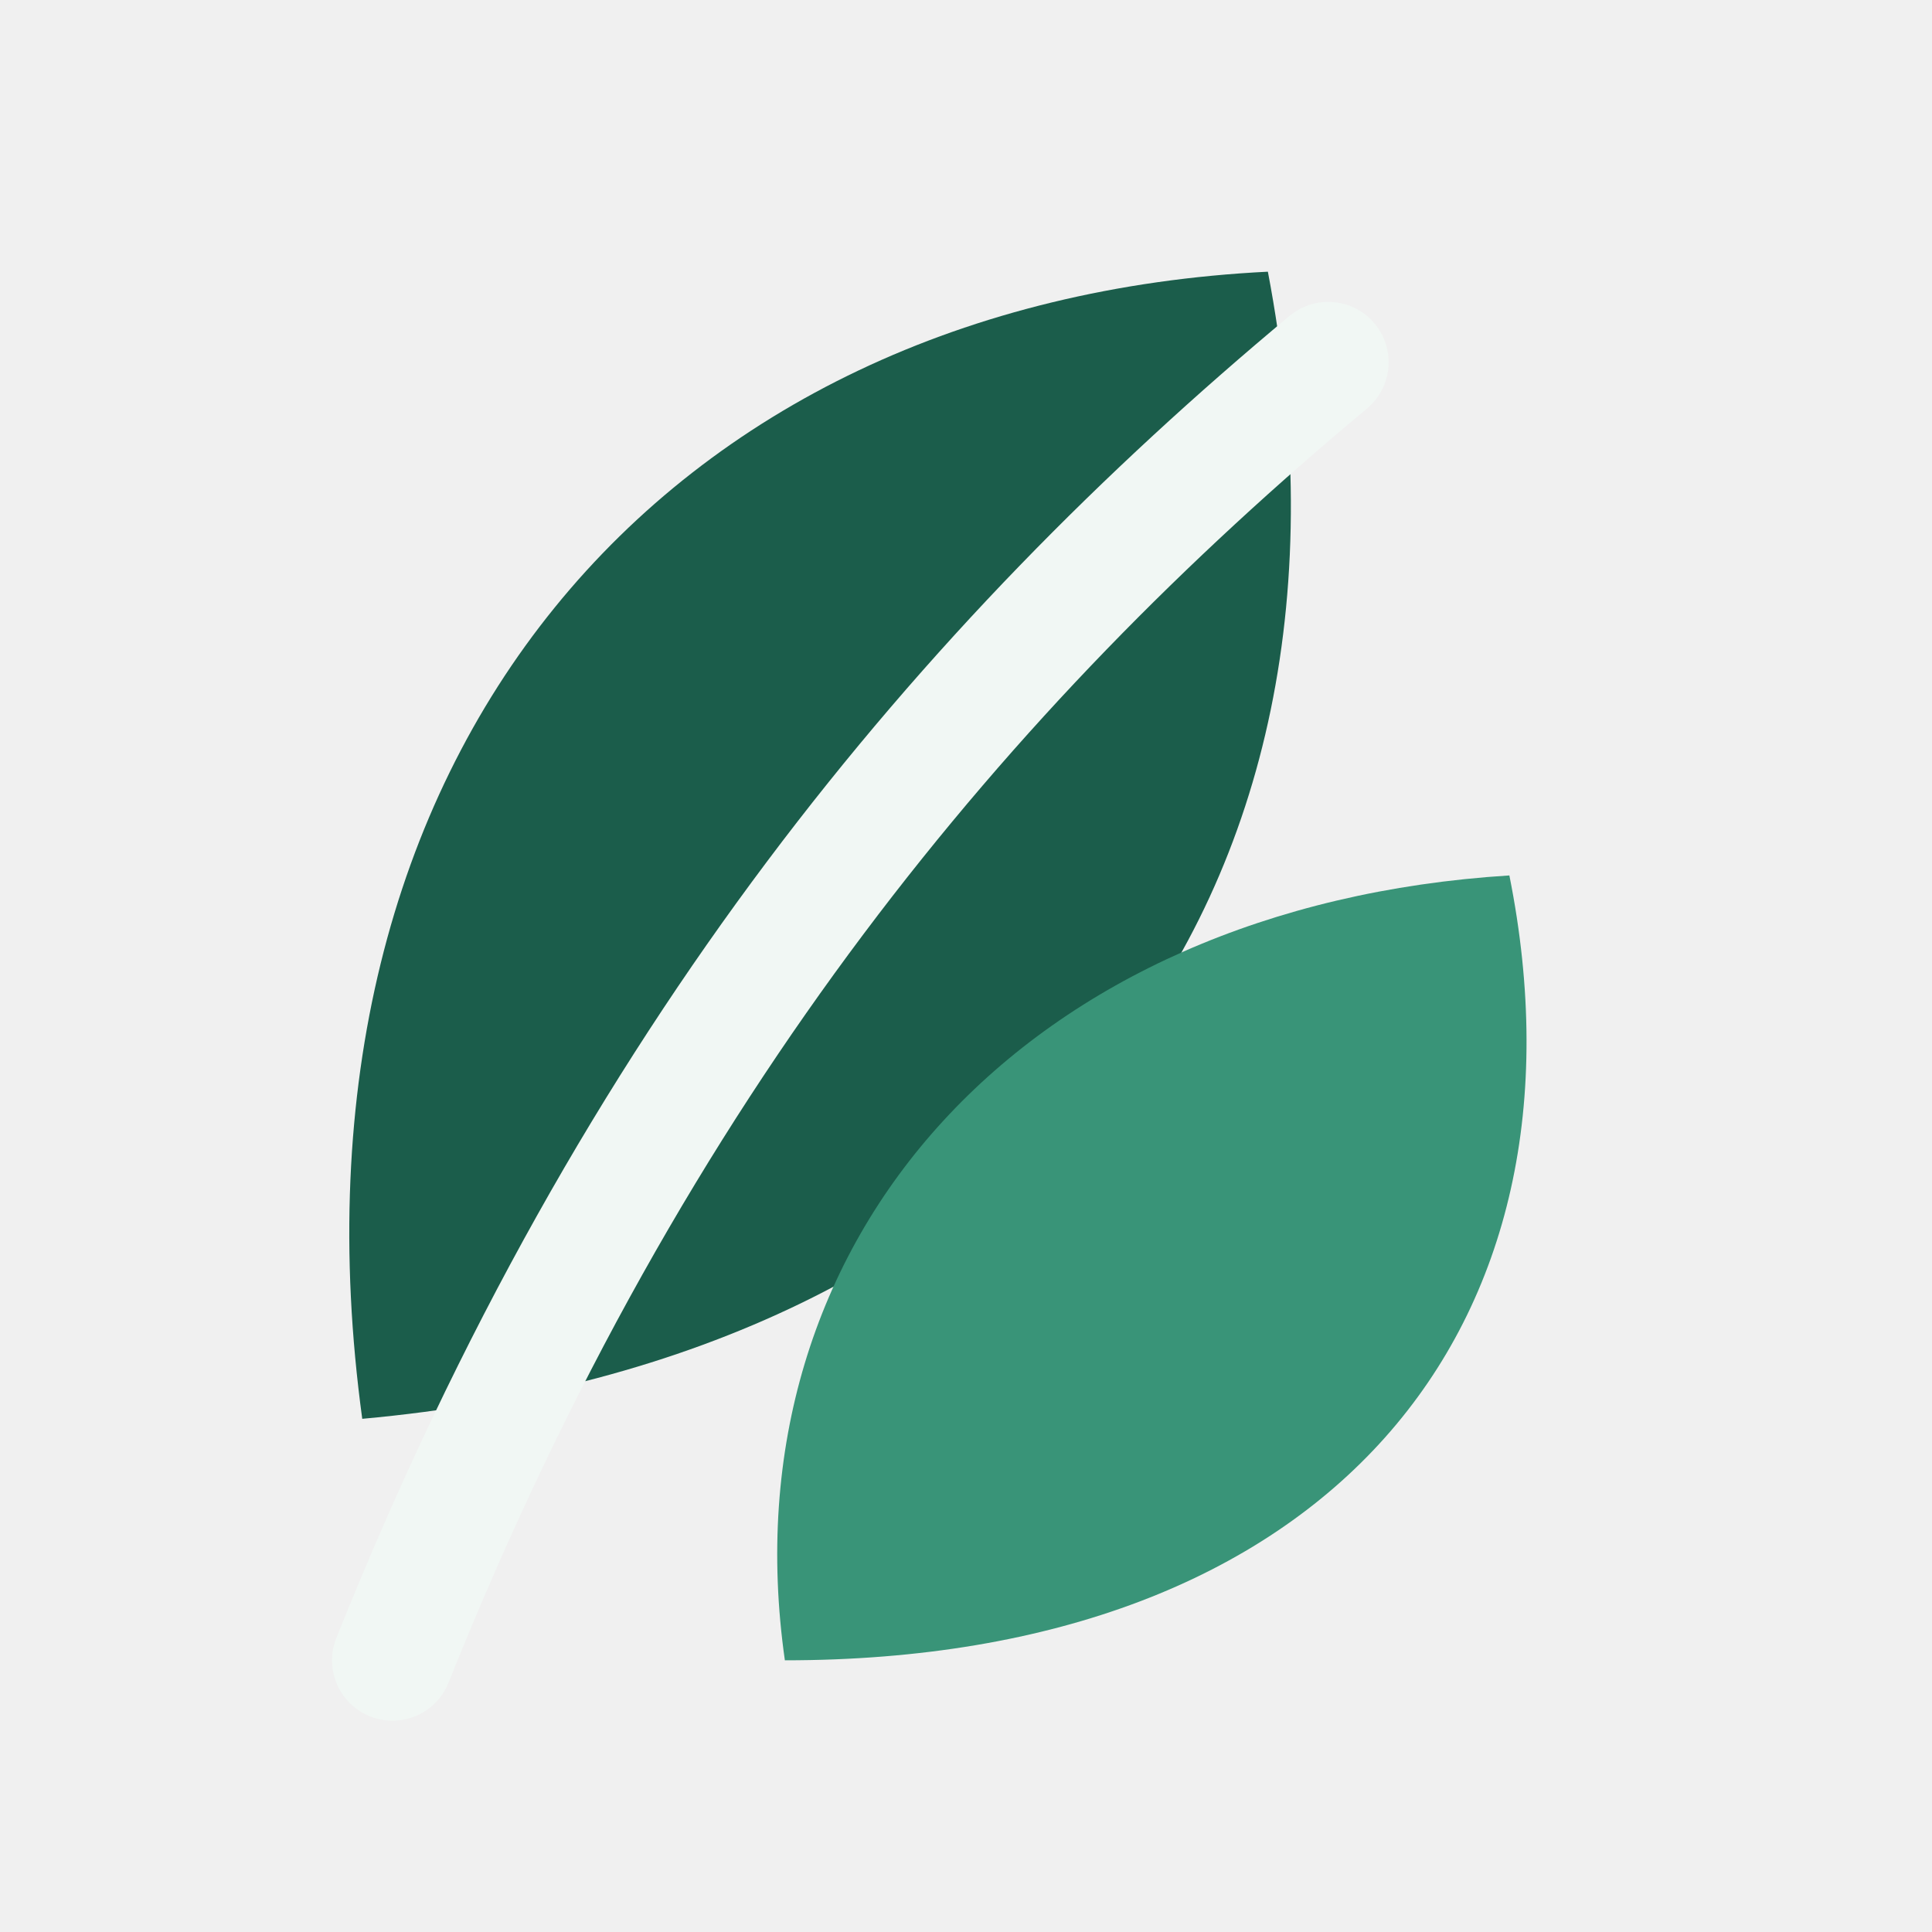
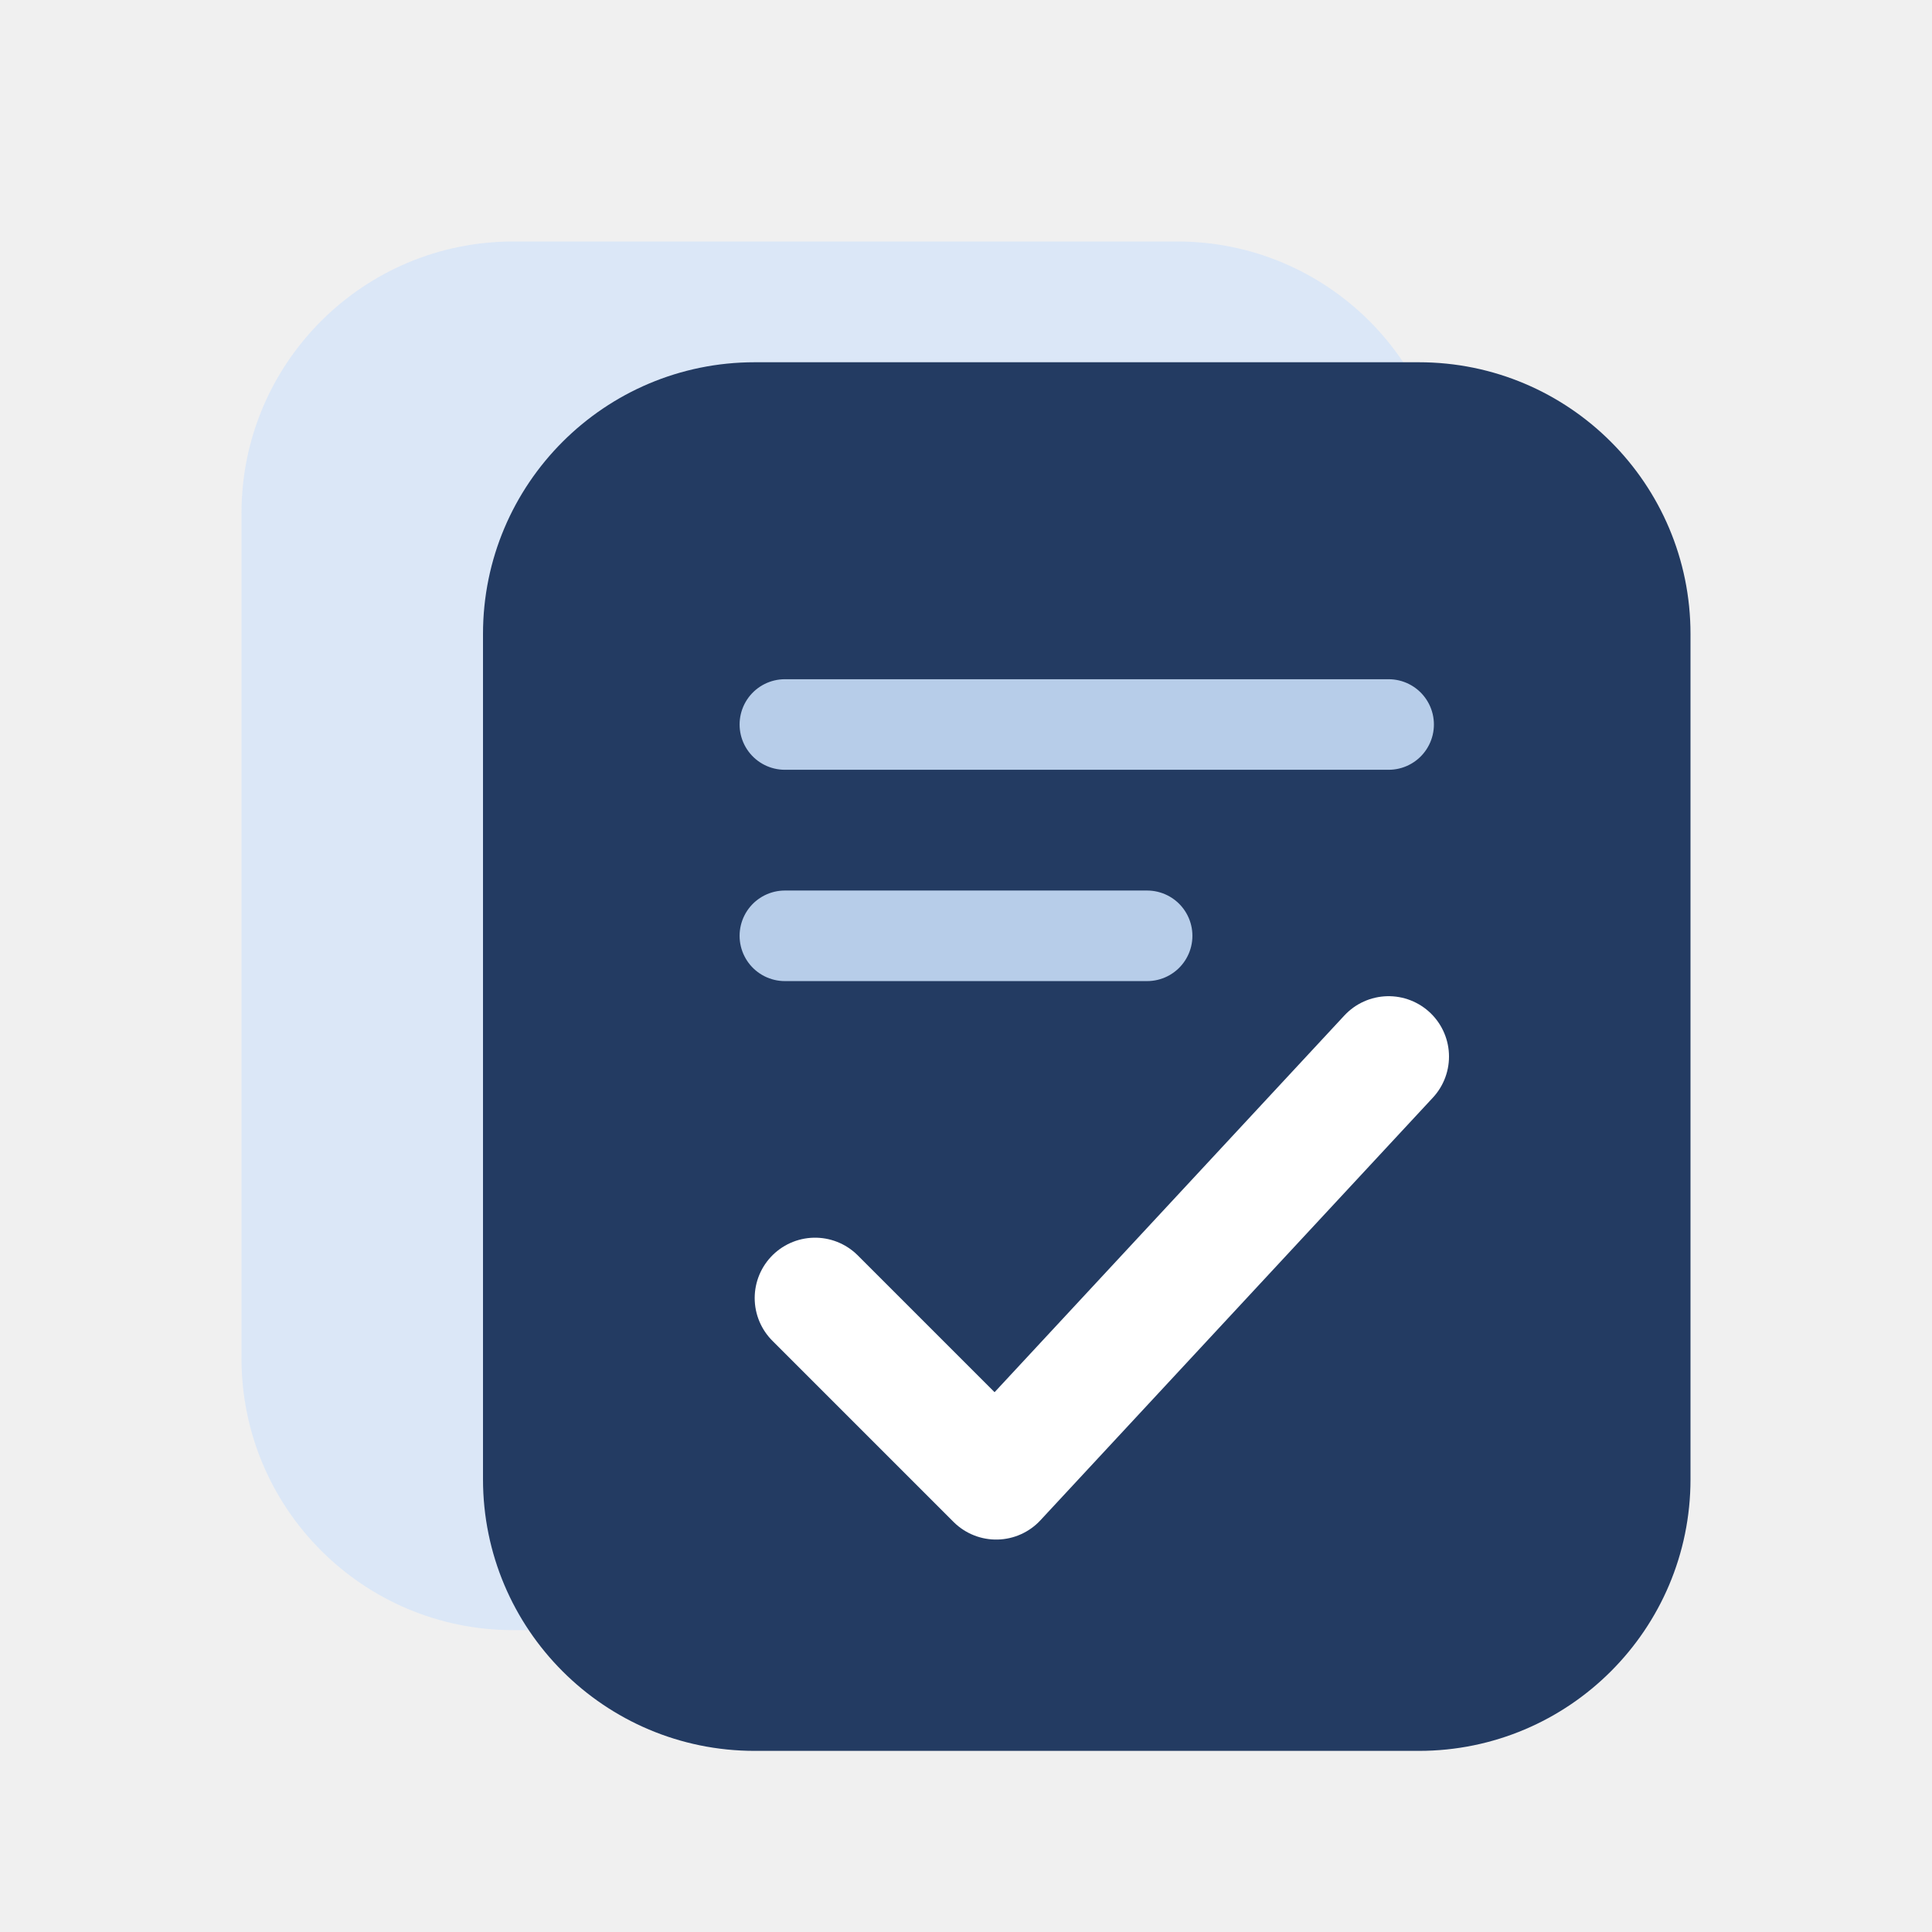
<svg xmlns="http://www.w3.org/2000/svg" viewBox="0 0 64 64" role="img" aria-label="职来 Agent">
-   <path d="M12 47C9 25 22 10 42 9c4 21-8 36-30 38Z" fill="#1b5d4b" />
-   <path d="M26 55c-2-14 8-25 24-26 3 15-6 26-24 26Z" fill="#399478" />
-   <path d="M13 55c8-20 19-33 31-43" fill="none" stroke="#f1f7f4" stroke-width="4" stroke-linecap="round" />
+   <rect x="8" y="8" width="40" height="46" rx="9" fill="#dbe7f7" />
+   <rect x="16" y="12" width="40" height="46" rx="9" fill="#233b62" />
+   <path d="M26 24h20M26 31h12" fill="none" stroke="#b7cde9" stroke-width="3" stroke-linecap="round" />
+   <path d="m27 43 6 6 13-14" fill="none" stroke="#fff" stroke-width="4" stroke-linecap="round" stroke-linejoin="round" />
</svg>
